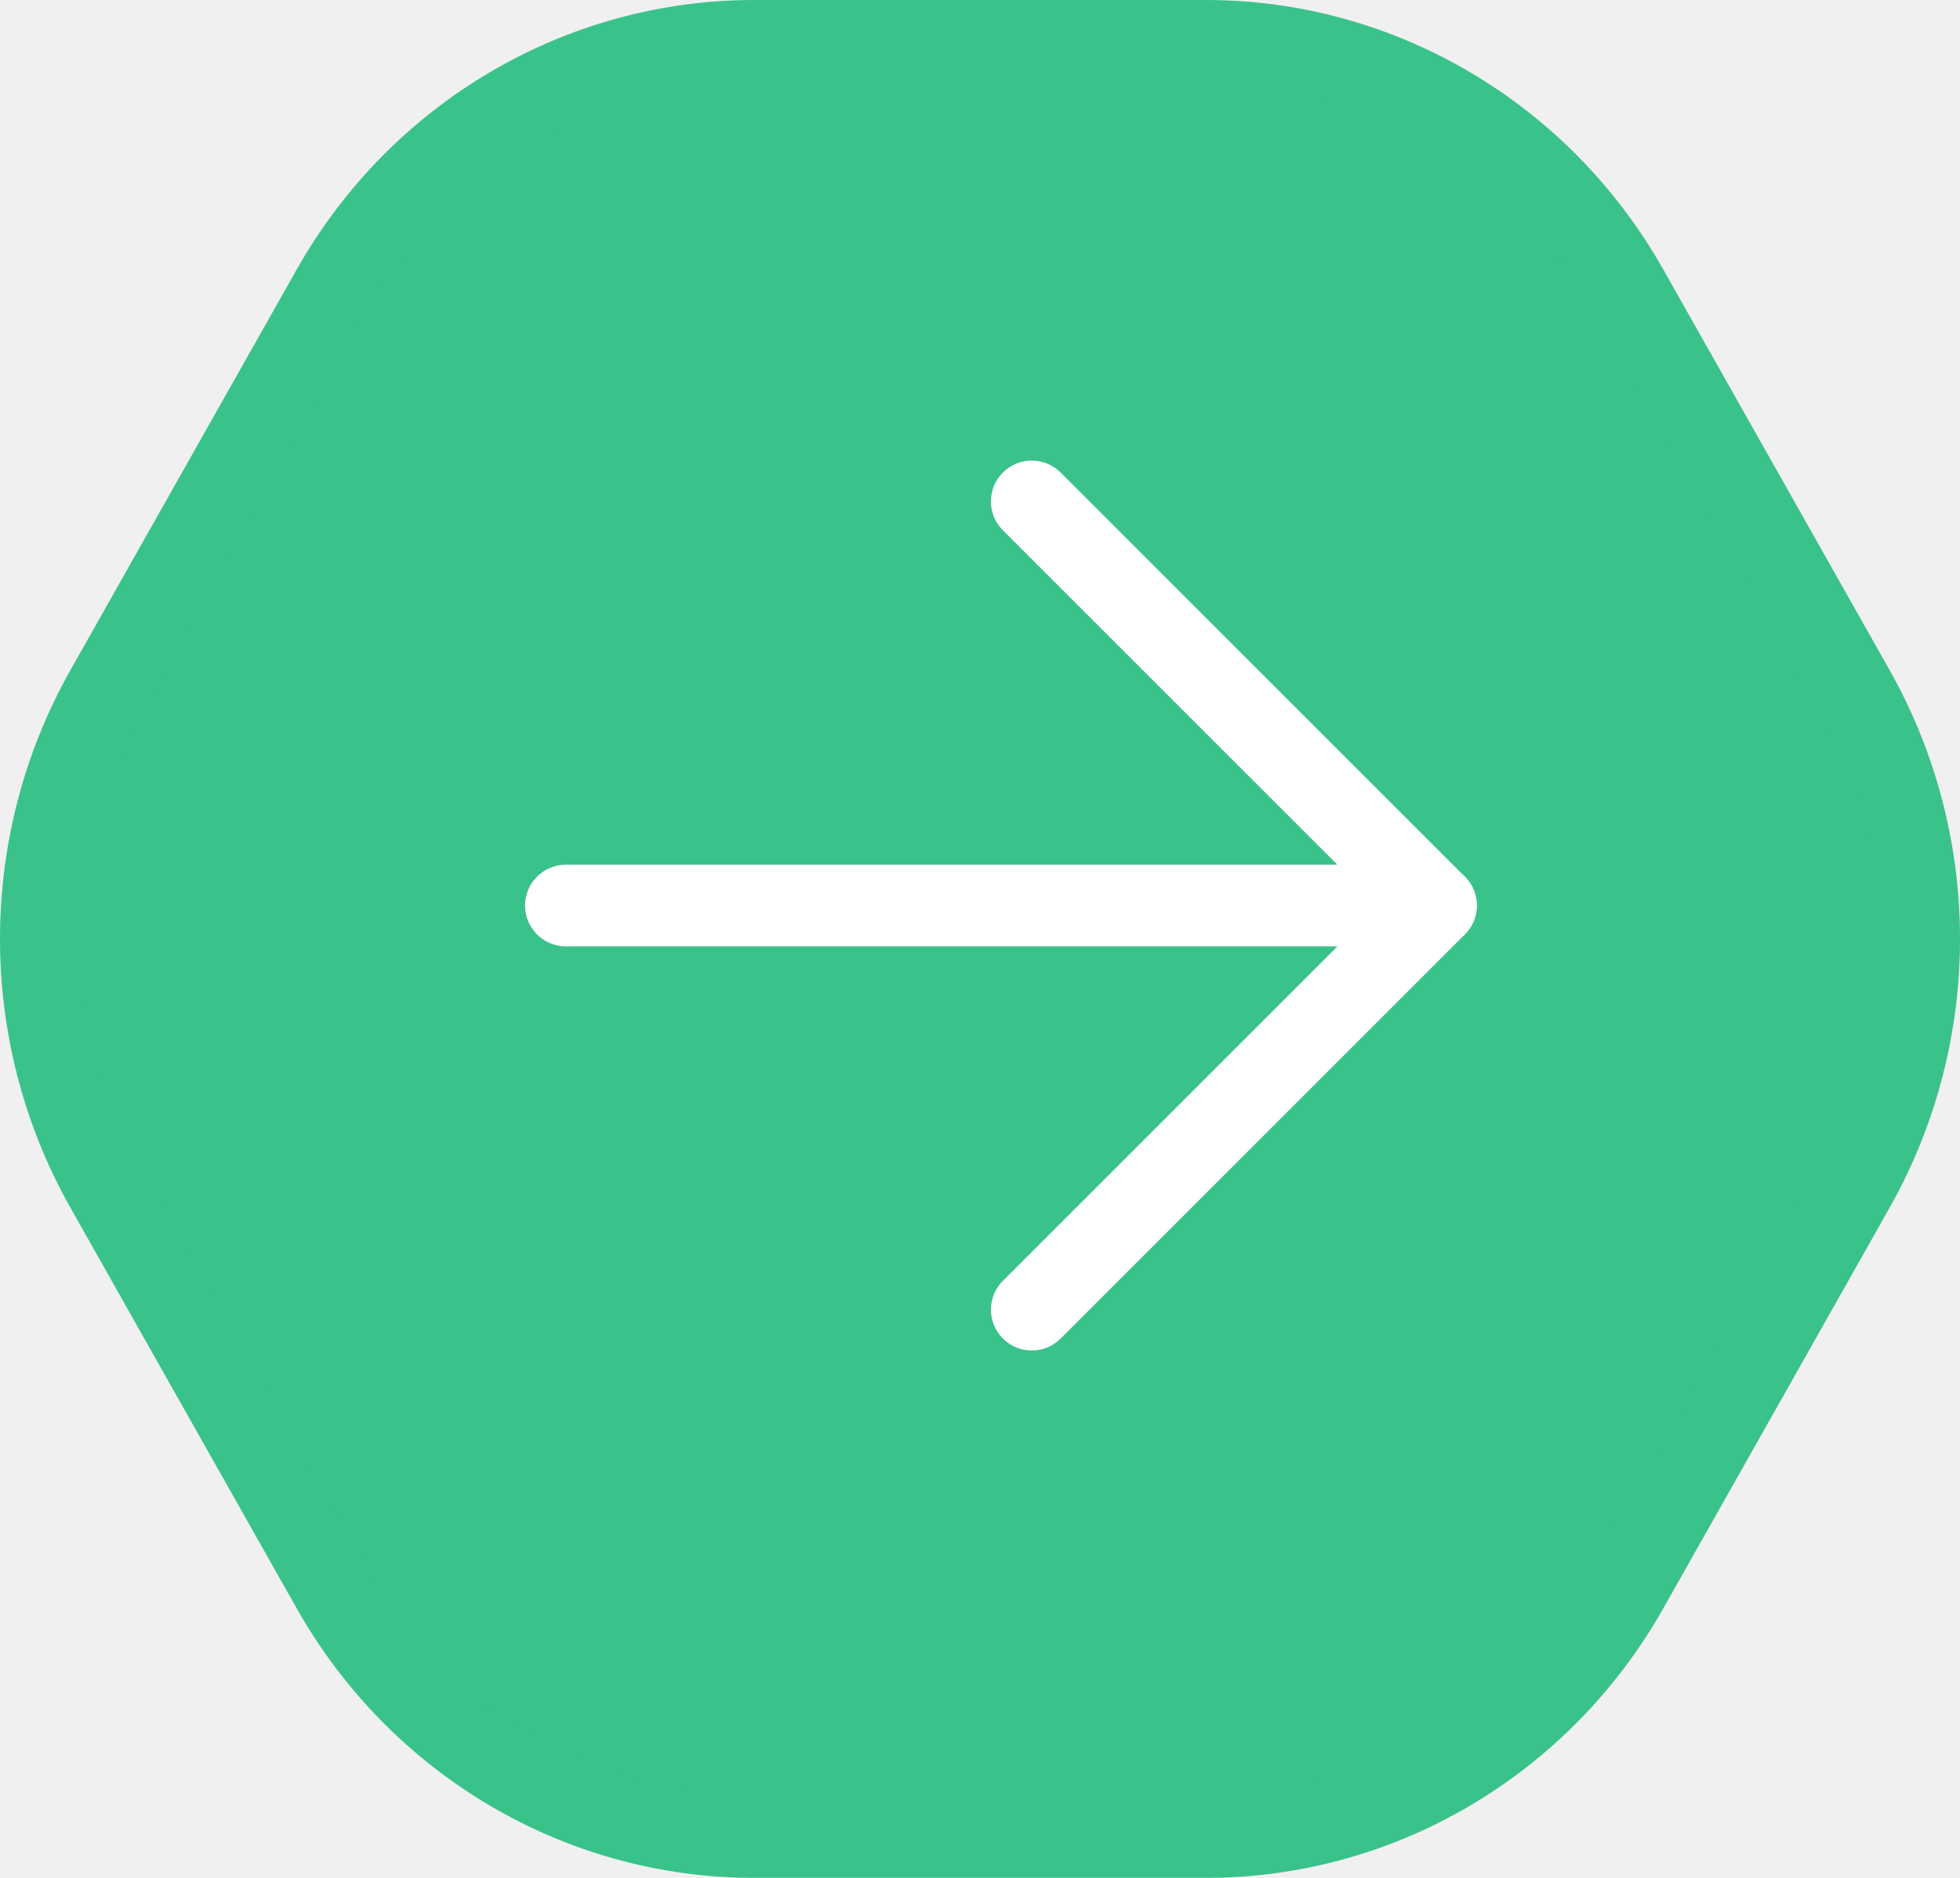
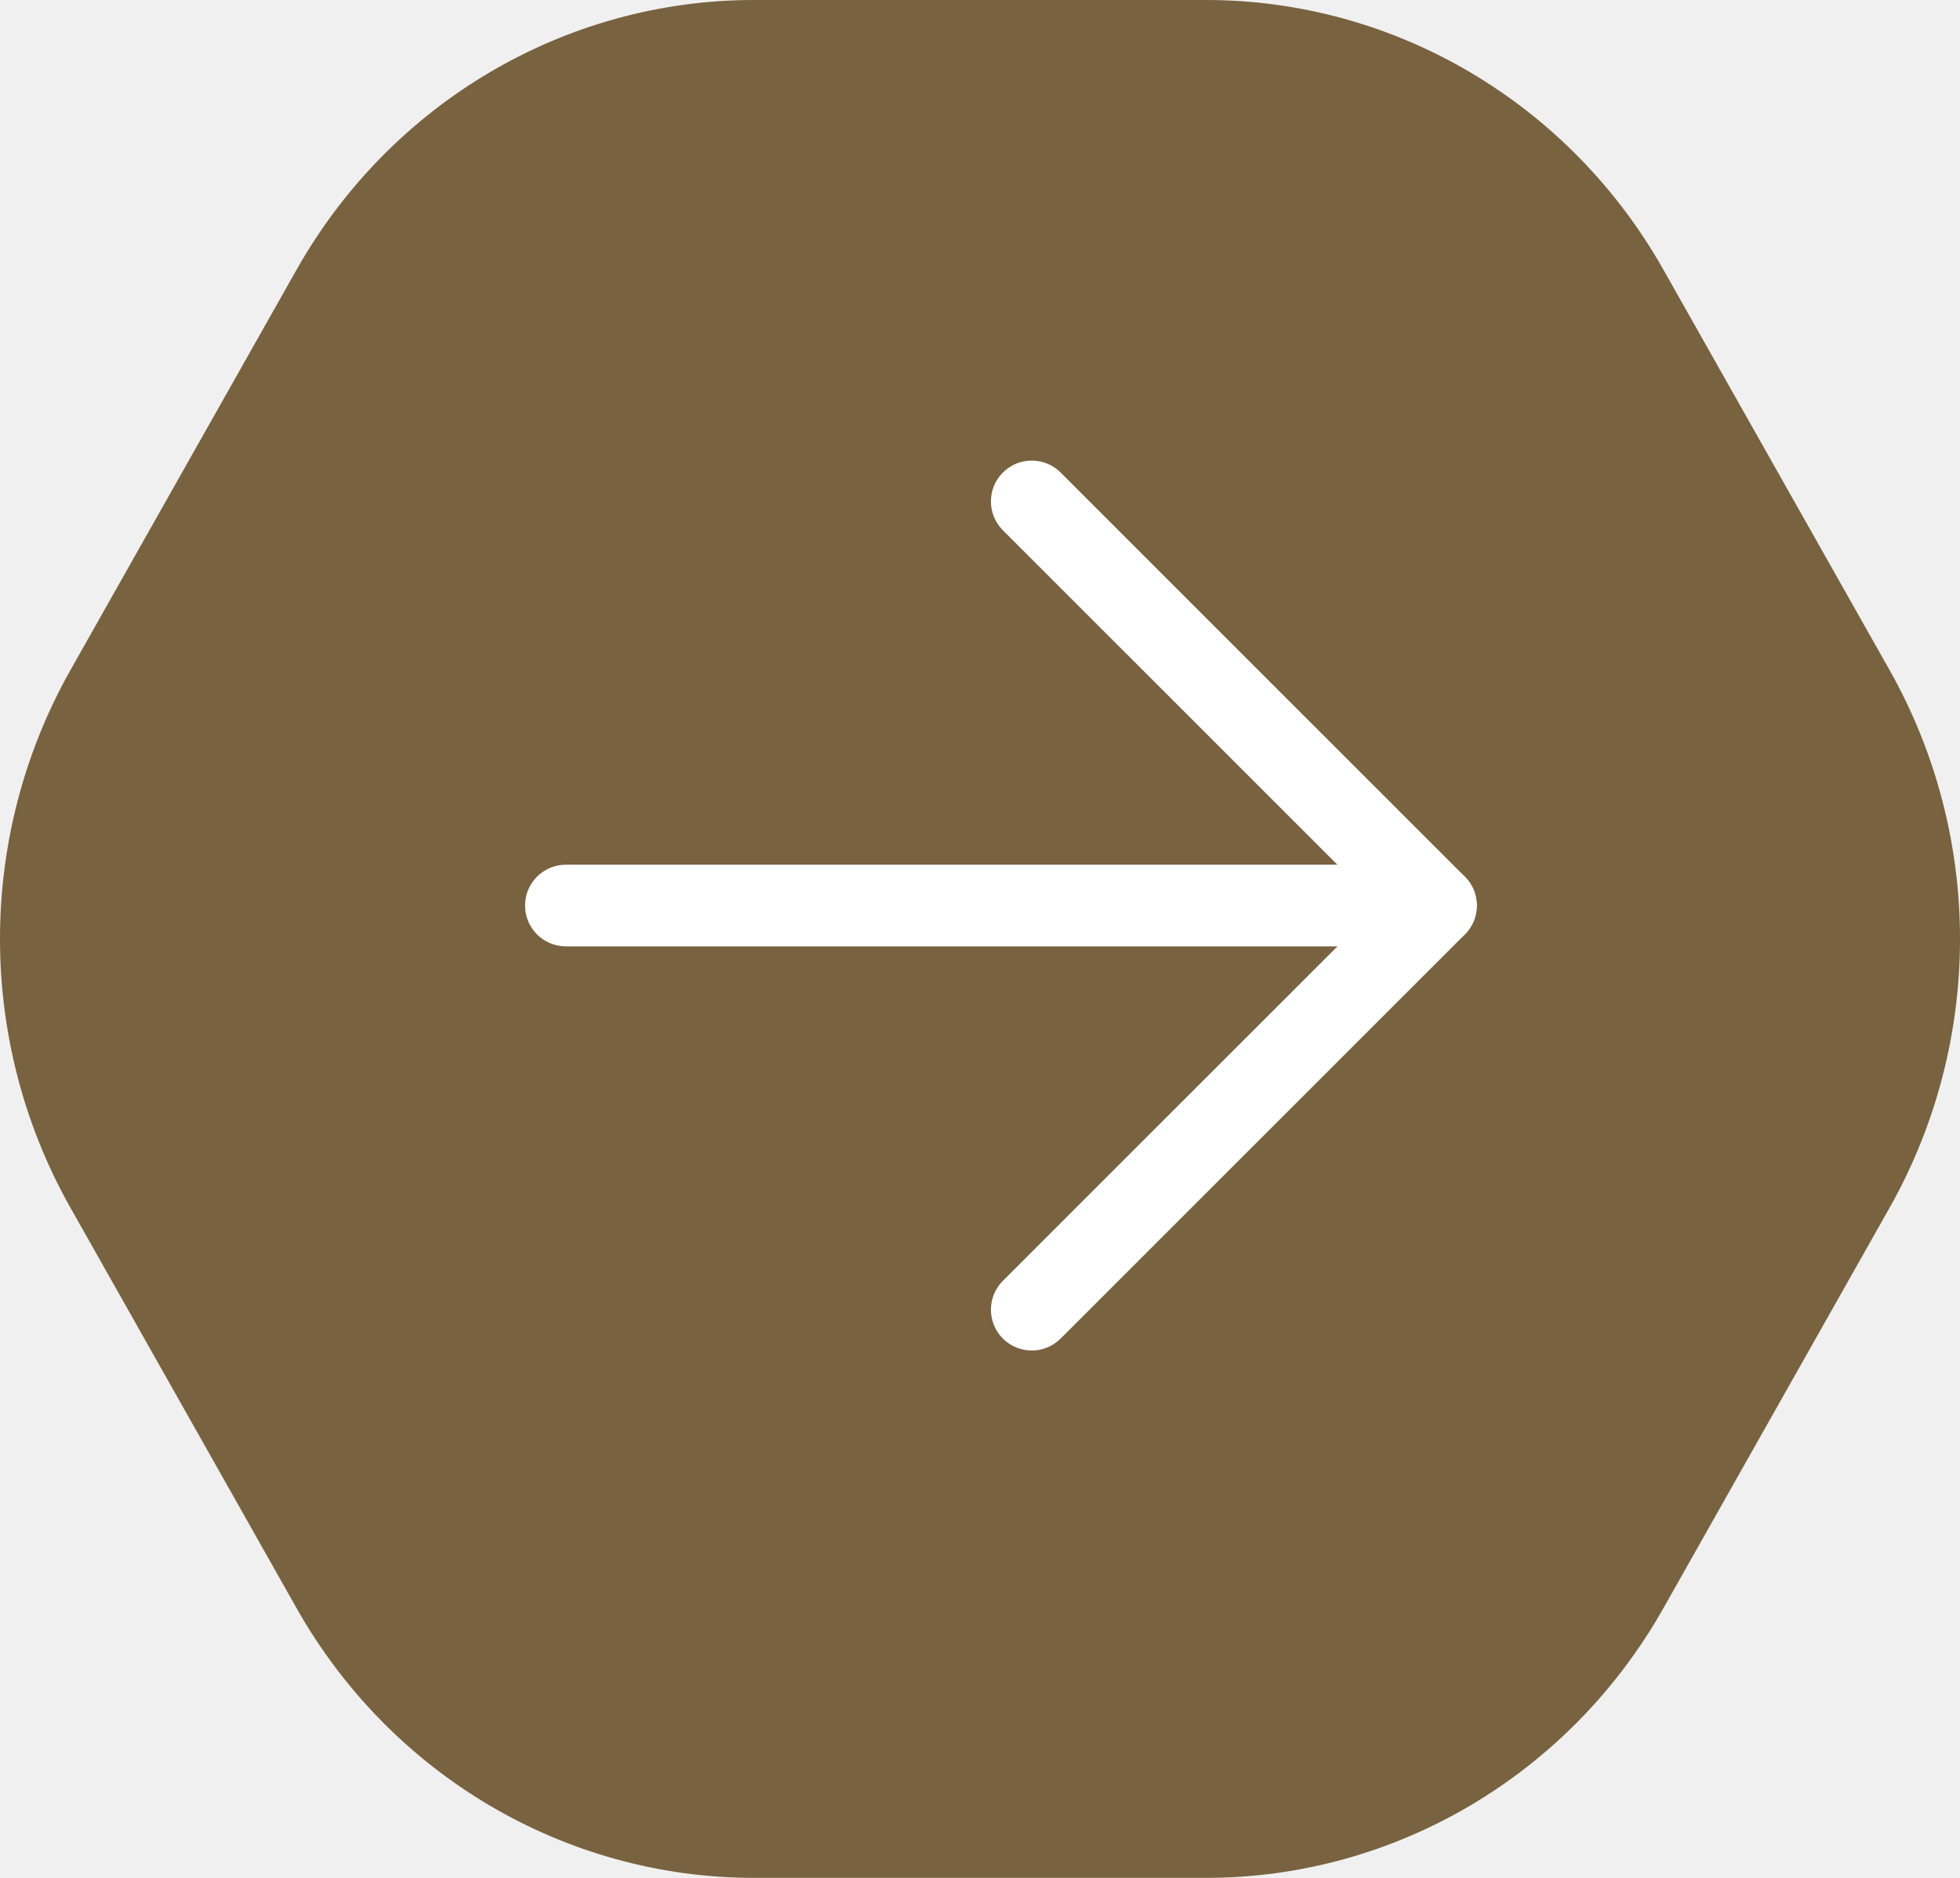
<svg xmlns="http://www.w3.org/2000/svg" width="48px" height="46px" viewBox="0 0 48 46" version="1.1">
  <defs />
  <g id="Apla-StyleGuide-Exportable" stroke="none" stroke-width="1" fill="none" fill-rule="evenodd" transform="translate(-1145, -474)">
    <g id="arrow-right-pressed" transform="translate(1146, 475)">
-       <path d="M44.402,28.098 C46.533,24.324 46.533,19.675 44.402,15.901 C42.676,12.845 40.592,9.154 38.866,6.098 C36.735,2.325 32.797,0 28.536,0 L17.464,0 C13.202,0 9.265,2.325 7.134,6.098 C5.408,9.154 3.324,12.845 1.599,15.901 C-0.533,19.675 -0.533,24.324 1.599,28.098 C3.324,31.155 5.408,34.845 7.134,37.902 C9.265,41.675 13.202,44 17.464,44 L28.536,44 C32.797,44 36.735,41.675 38.866,37.902 C40.592,34.845 42.676,31.155 44.402,28.098 Z" id="coursor-copy-12" stroke="#3AC28B" stroke-width="2" fill="#3AC28B" />
+       <path d="M44.402,28.098 C46.533,24.324 46.533,19.675 44.402,15.901 C42.676,12.845 40.592,9.154 38.866,6.098 C36.735,2.325 32.797,0 28.536,0 L17.464,0 C13.202,0 9.265,2.325 7.134,6.098 C5.408,9.154 3.324,12.845 1.599,15.901 C-0.533,19.675 -0.533,24.324 1.599,28.098 C3.324,31.155 5.408,34.845 7.134,37.902 C9.265,41.675 13.202,44 17.464,44 L28.536,44 C32.797,44 36.735,41.675 38.866,37.902 C40.592,34.845 42.676,31.155 44.402,28.098 Z" id="coursor-copy-12" stroke="#796240" stroke-width="2" fill="#796240" />
      <g id="Group-3-Copy-10" transform="translate(23, 21) rotate(-180) translate(-23, -21) translate(10, 8)" fill="#FFFFFF">
        <g id="Group-2" transform="translate(12.82844, 13.08493) rotate(-315) translate(-12.82844, -13.08493) translate(3.828439, 4.084933)">
          <rect id="Rectangle-3" x="0.036" y="1.586" width="2" height="16" rx="1" />
          <rect id="Rectangle-3-Copy-2" transform="translate(9.27725, 8.345278) scale(-1, 1) rotate(-45) translate(-9.27725, -8.345278) " x="8.277" y="-2.309" width="2" height="21.309" rx="1" />
          <rect id="Rectangle-3-Copy" transform="translate(8.036129, 16.5864) rotate(-270) translate(-8.036129, -16.5864) " x="7.036" y="8.586" width="2" height="16" rx="1" />
        </g>
      </g>
    </g>
  </g>
</svg>
